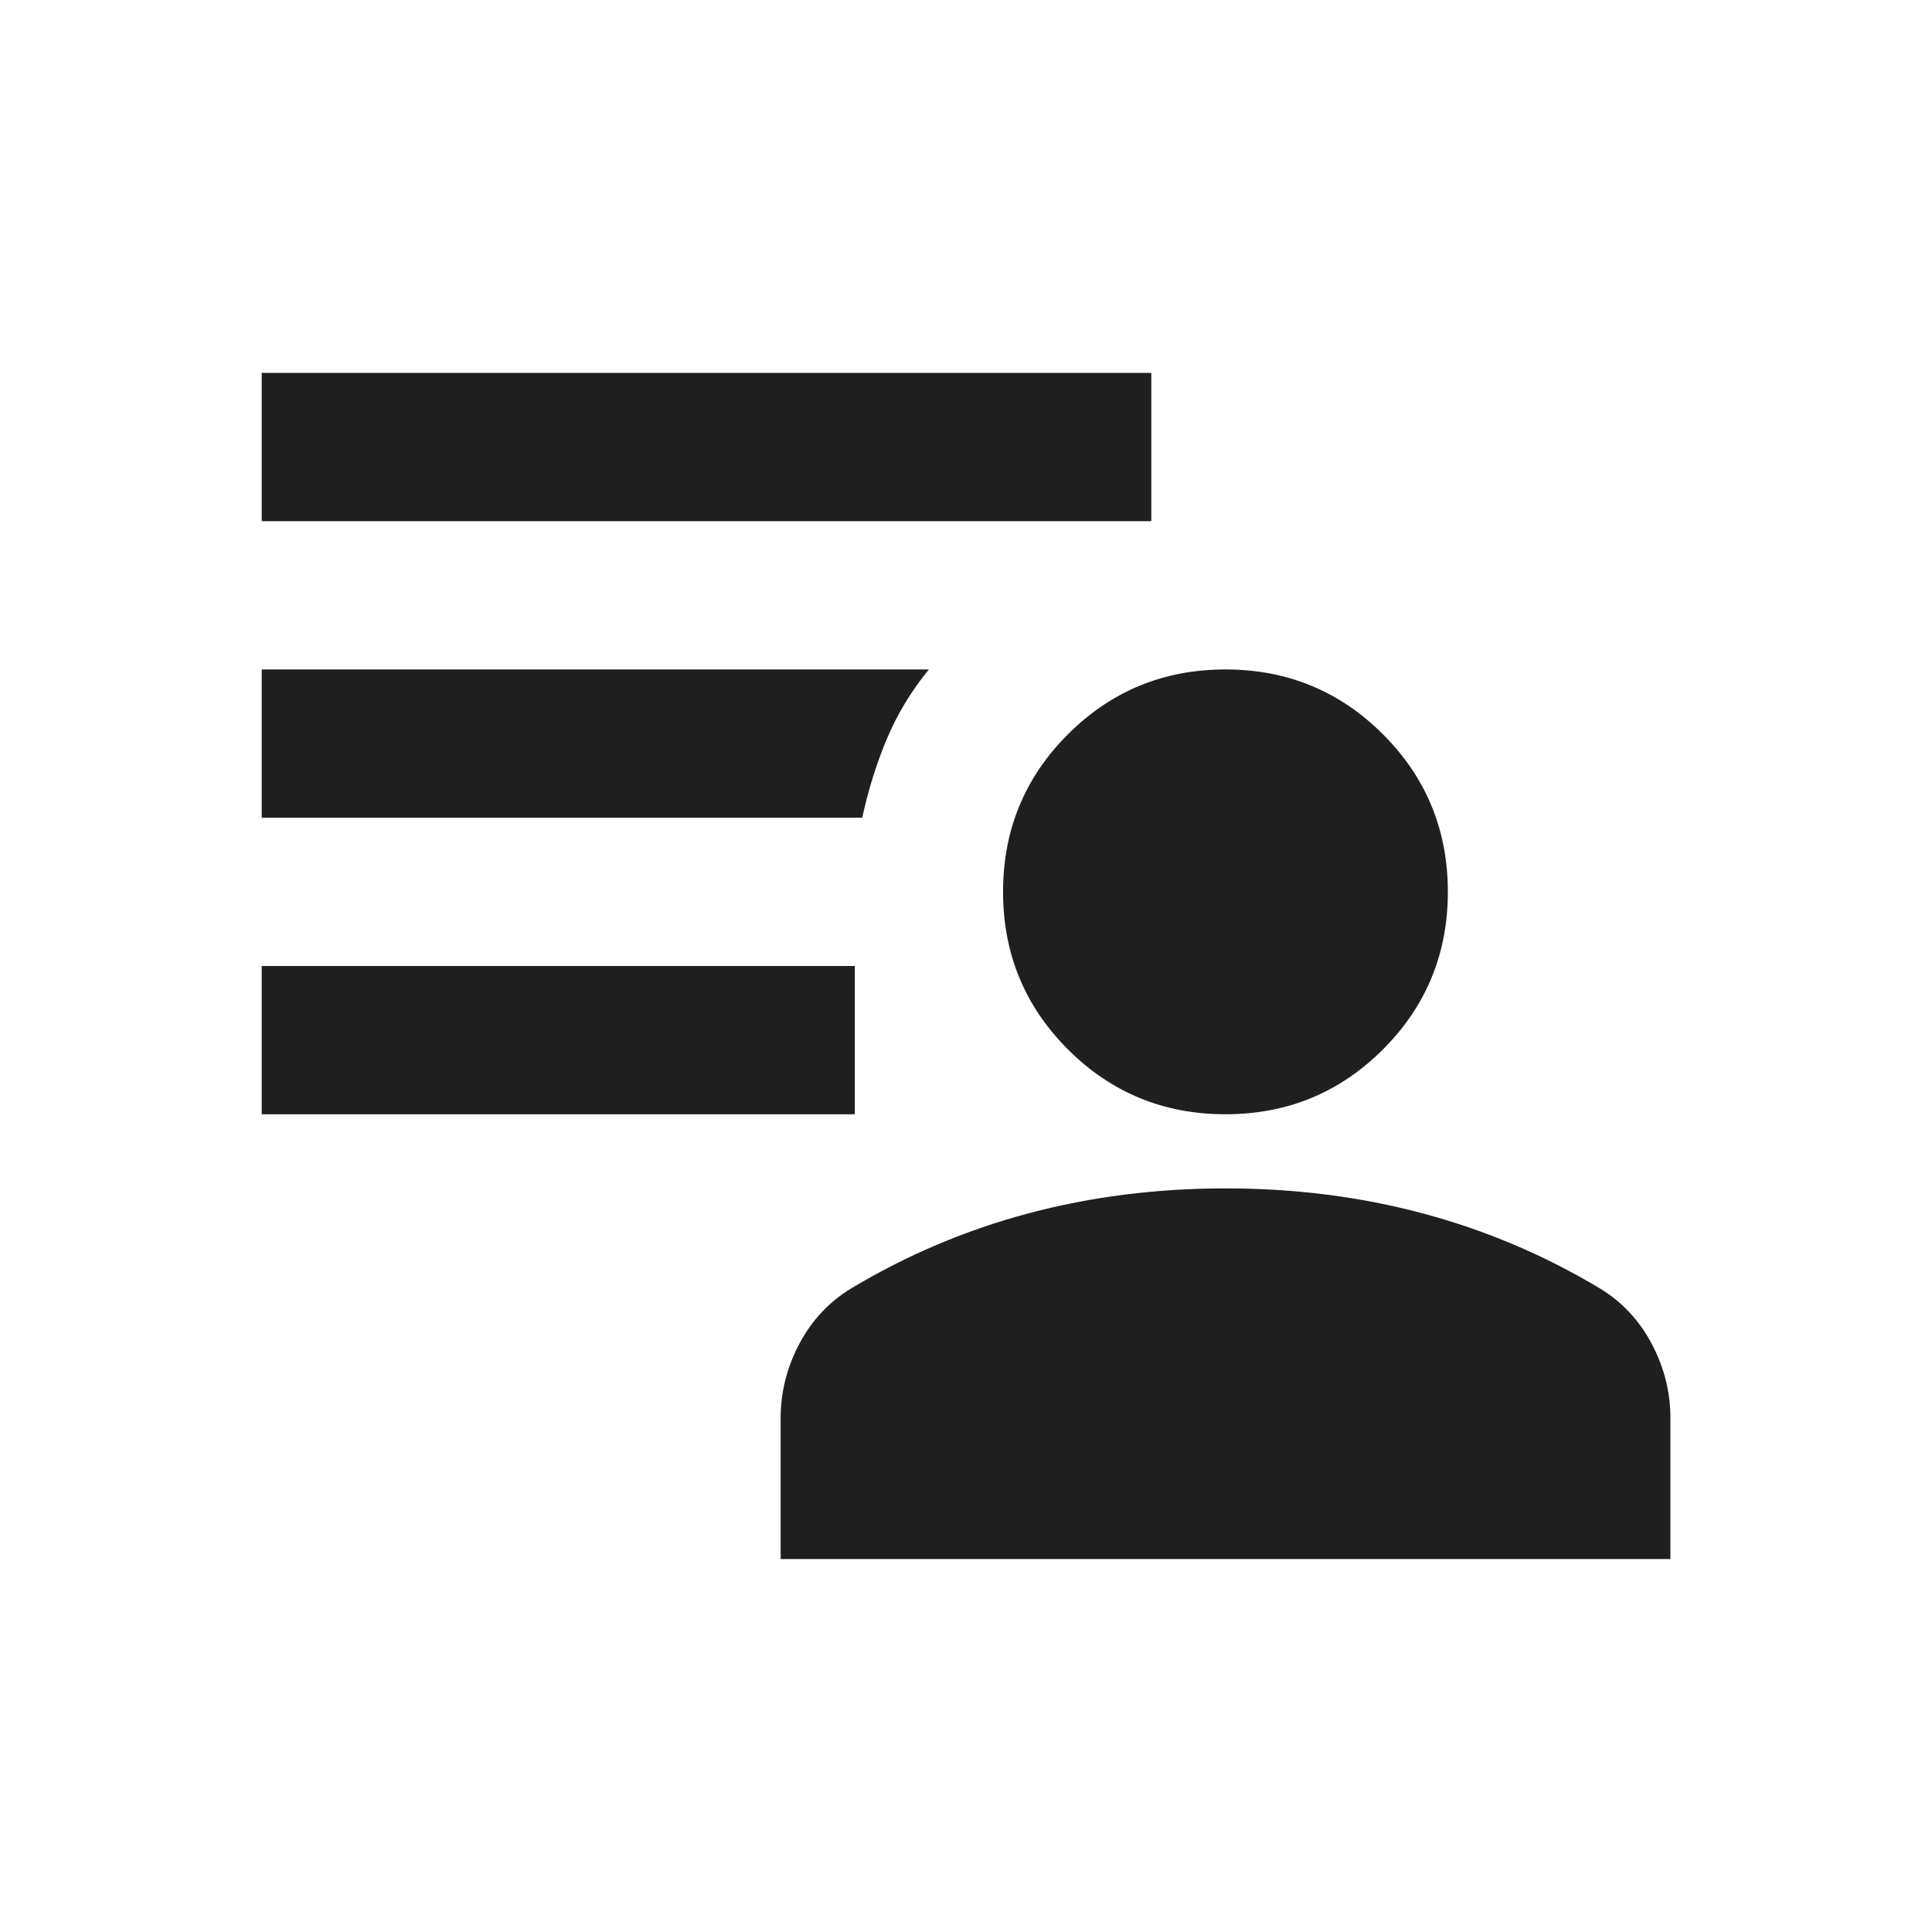
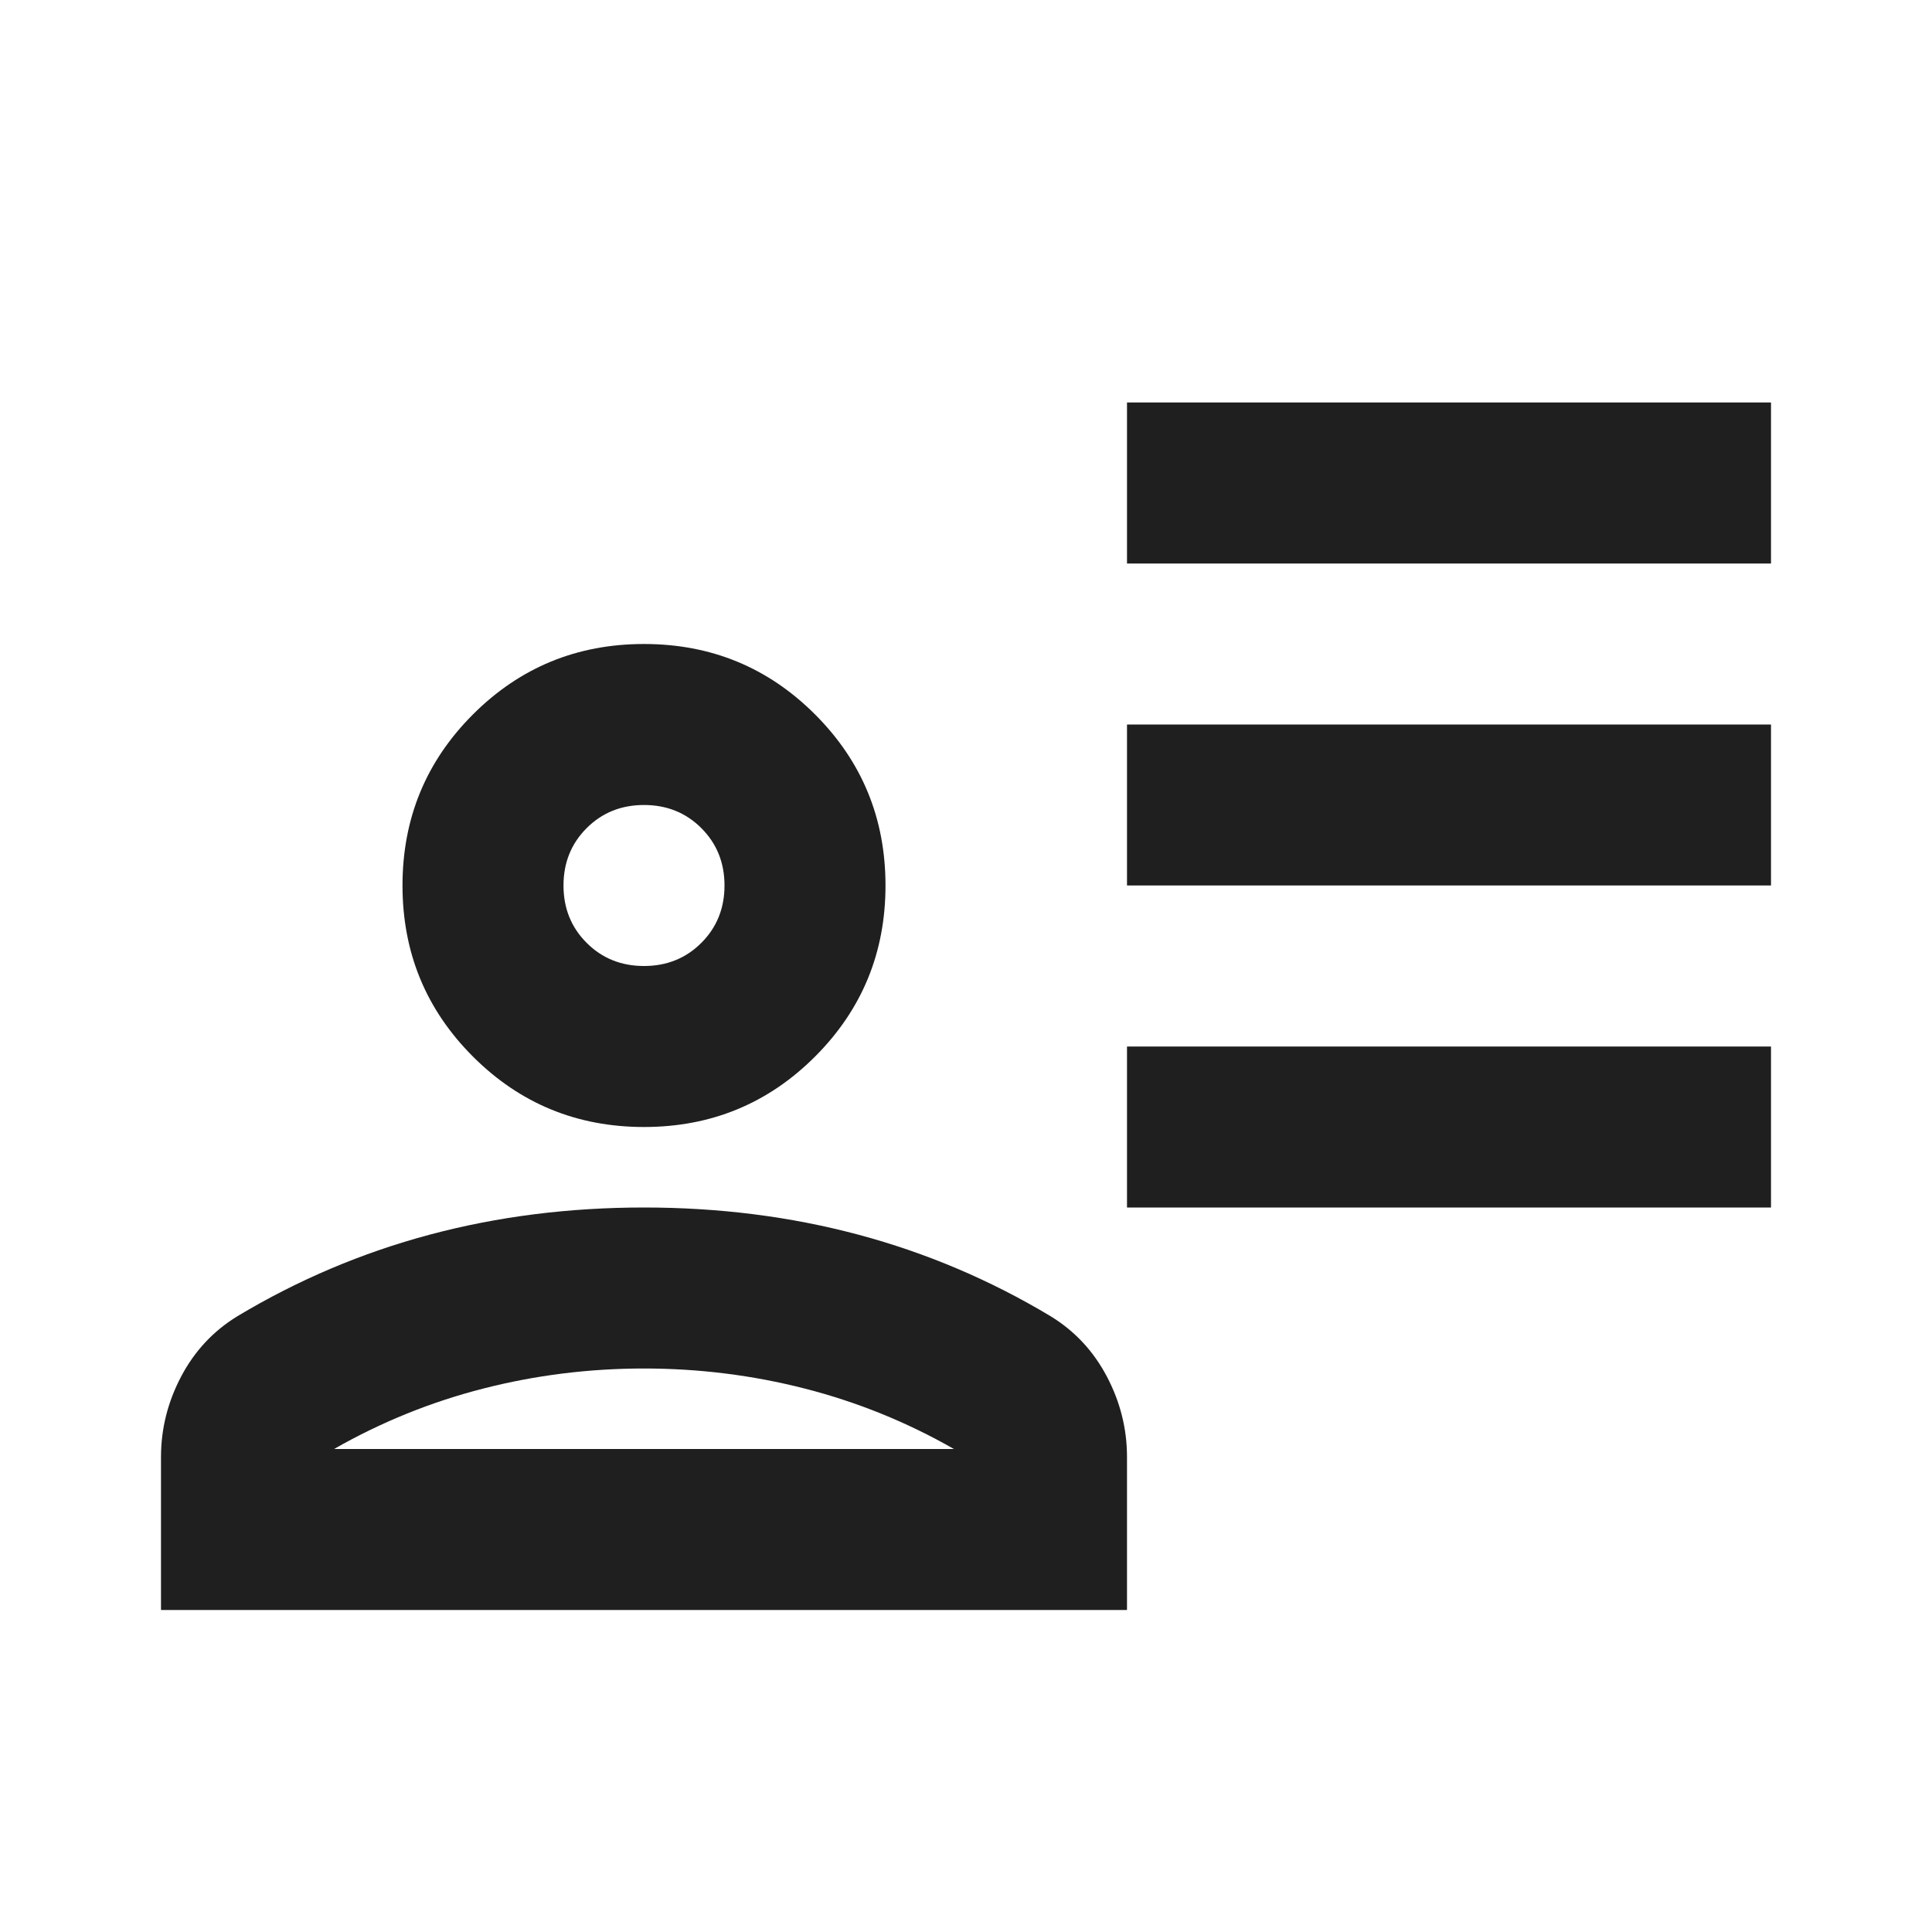
- <svg xmlns="http://www.w3.org/2000/svg" version="1.1" width="26.061" height="26.061" viewBox="0,0,26.061,26.061">
-   <g transform="translate(-226.9697,-166.9697)">
-     <g data-paper-data="{&quot;isPaintingLayer&quot;:true}" fill-rule="nonzero" stroke="none" stroke-linecap="butt" stroke-linejoin="miter" stroke-miterlimit="10" stroke-dasharray="" stroke-dashoffset="0" style="mix-blend-mode: normal">
-       <path d="M243.5,182c-0.833,0 -1.542,-0.292 -2.125,-0.875c-0.583,-0.583 -0.875,-1.292 -0.875,-2.125c0,-0.833 0.292,-1.542 0.875,-2.125c0.583,-0.583 1.292,-0.875 2.125,-0.875c0.833,0 1.542,0.292 2.125,0.875c0.583,0.583 0.875,1.292 0.875,2.125c0,0.833 -0.292,1.542 -0.875,2.125c-0.583,0.583 -1.292,0.875 -2.125,0.875zM237.5,188v-1.9c0,-0.35 0.083,-0.683 0.25,-1c0.167,-0.317 0.4,-0.567 0.7,-0.75c0.75,-0.45 1.546,-0.787 2.388,-1.012c0.842,-0.225 1.729,-0.338 2.663,-0.338c0.933,0 1.821,0.113 2.663,0.338c0.842,0.225 1.637,0.562 2.388,1.012c0.3,0.183 0.533,0.433 0.7,0.75c0.167,0.317 0.25,0.65 0.25,1v1.9zM230.5,182v-2h8v2zM230.5,174v-2h12v2zM238.6,178h-8.1v-2h9c-0.233,0.283 -0.421,0.592 -0.562,0.925c-0.142,0.333 -0.254,0.692 -0.338,1.075z" fill="#1f1f1f" stroke-width="1" />
-       <path d="M226.97,193.03v-26.061h26.061v26.061z" fill="none" stroke-width="0" />
-     </g>
-   </g>
+ <svg xmlns="http://www.w3.org/2000/svg" height="24px" viewBox="0 -960 960 960" width="24px" fill="#1f1f1f">
+   <path d="M560-680v-80h320v80H560Zm0 160v-80h320v80H560Zm0 160v-80h320v80H560Zm-240-40q-50 0-85-35t-35-85q0-50 35-85t85-35q50 0 85 35t35 85q0 50-35 85t-85 35ZM80-160v-76q0-21 10-40t28-30q45-27 95.5-40.5T320-360q56 0 106.5 13.5T522-306q18 11 28 30t10 40v76H80Zm86-80h308q-35-20-74-30t-80-10q-41 0-80 10t-74 30Zm154-240q17 0 28.5-11.5T360-520q0-17-11.5-28.5T320-560q-17 0-28.5 11.5T280-520q0 17 11.5 28.5T320-480Zm0-40Zm0 280Z" />
</svg>
